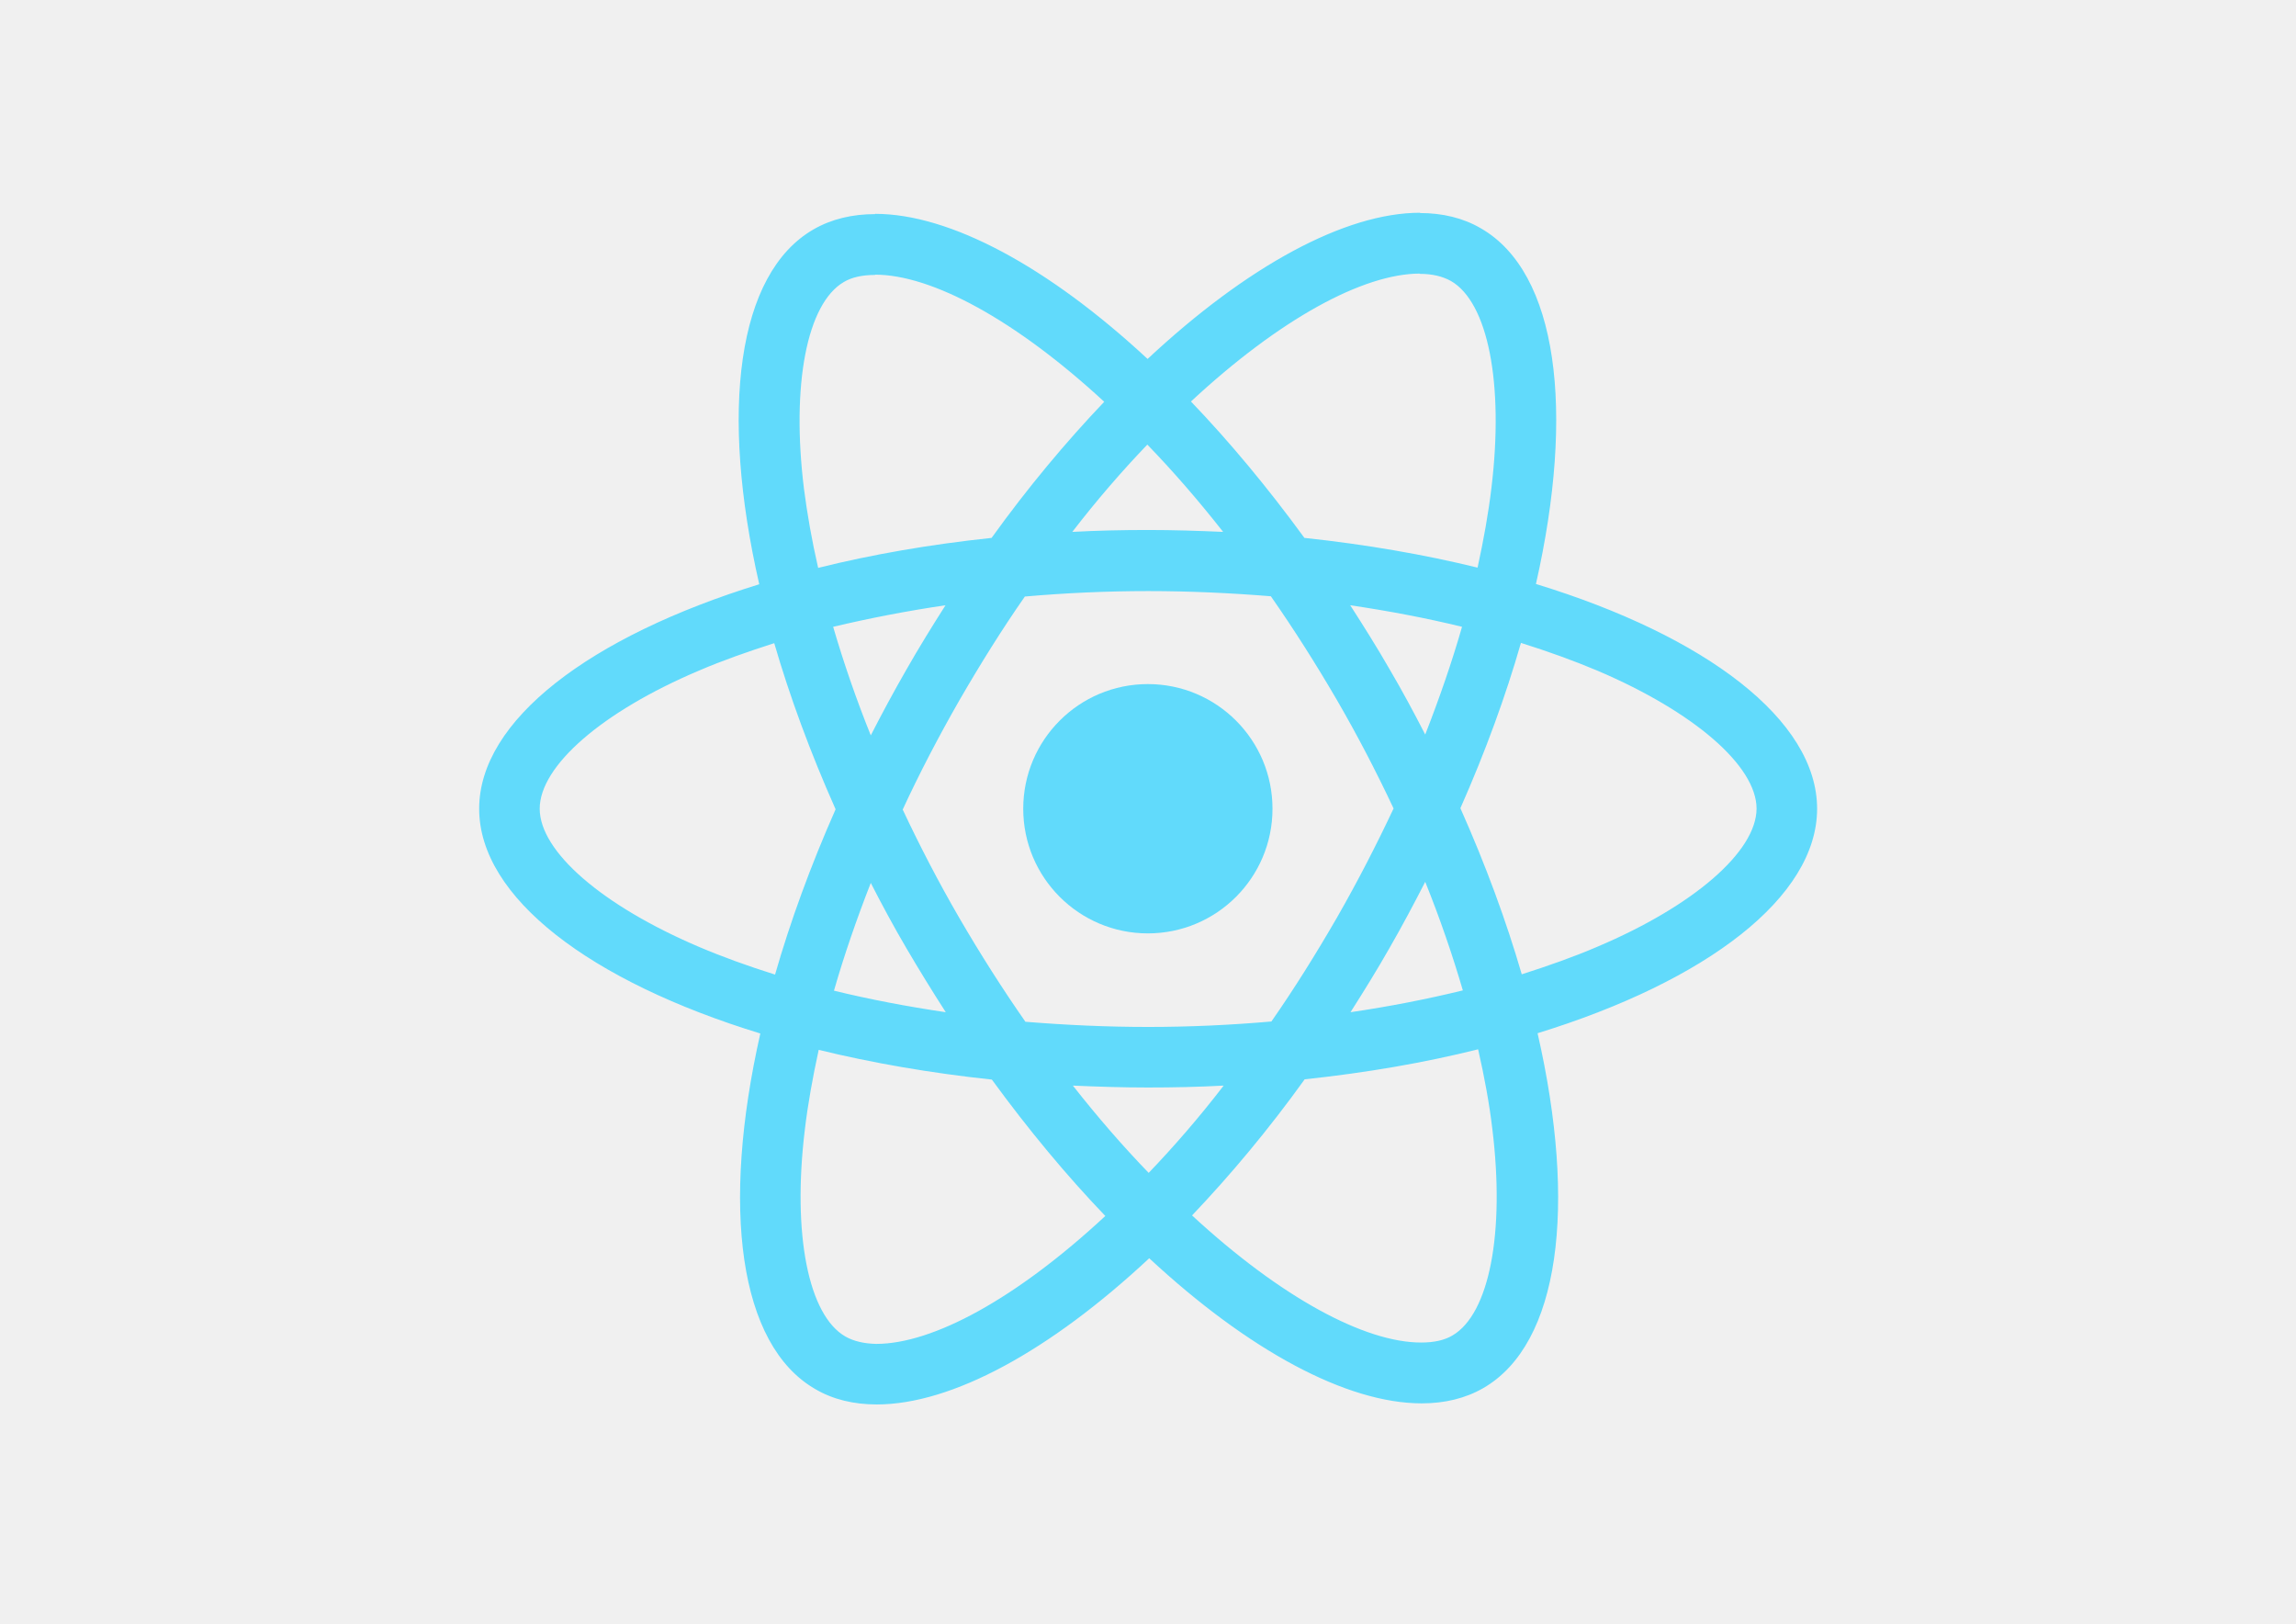
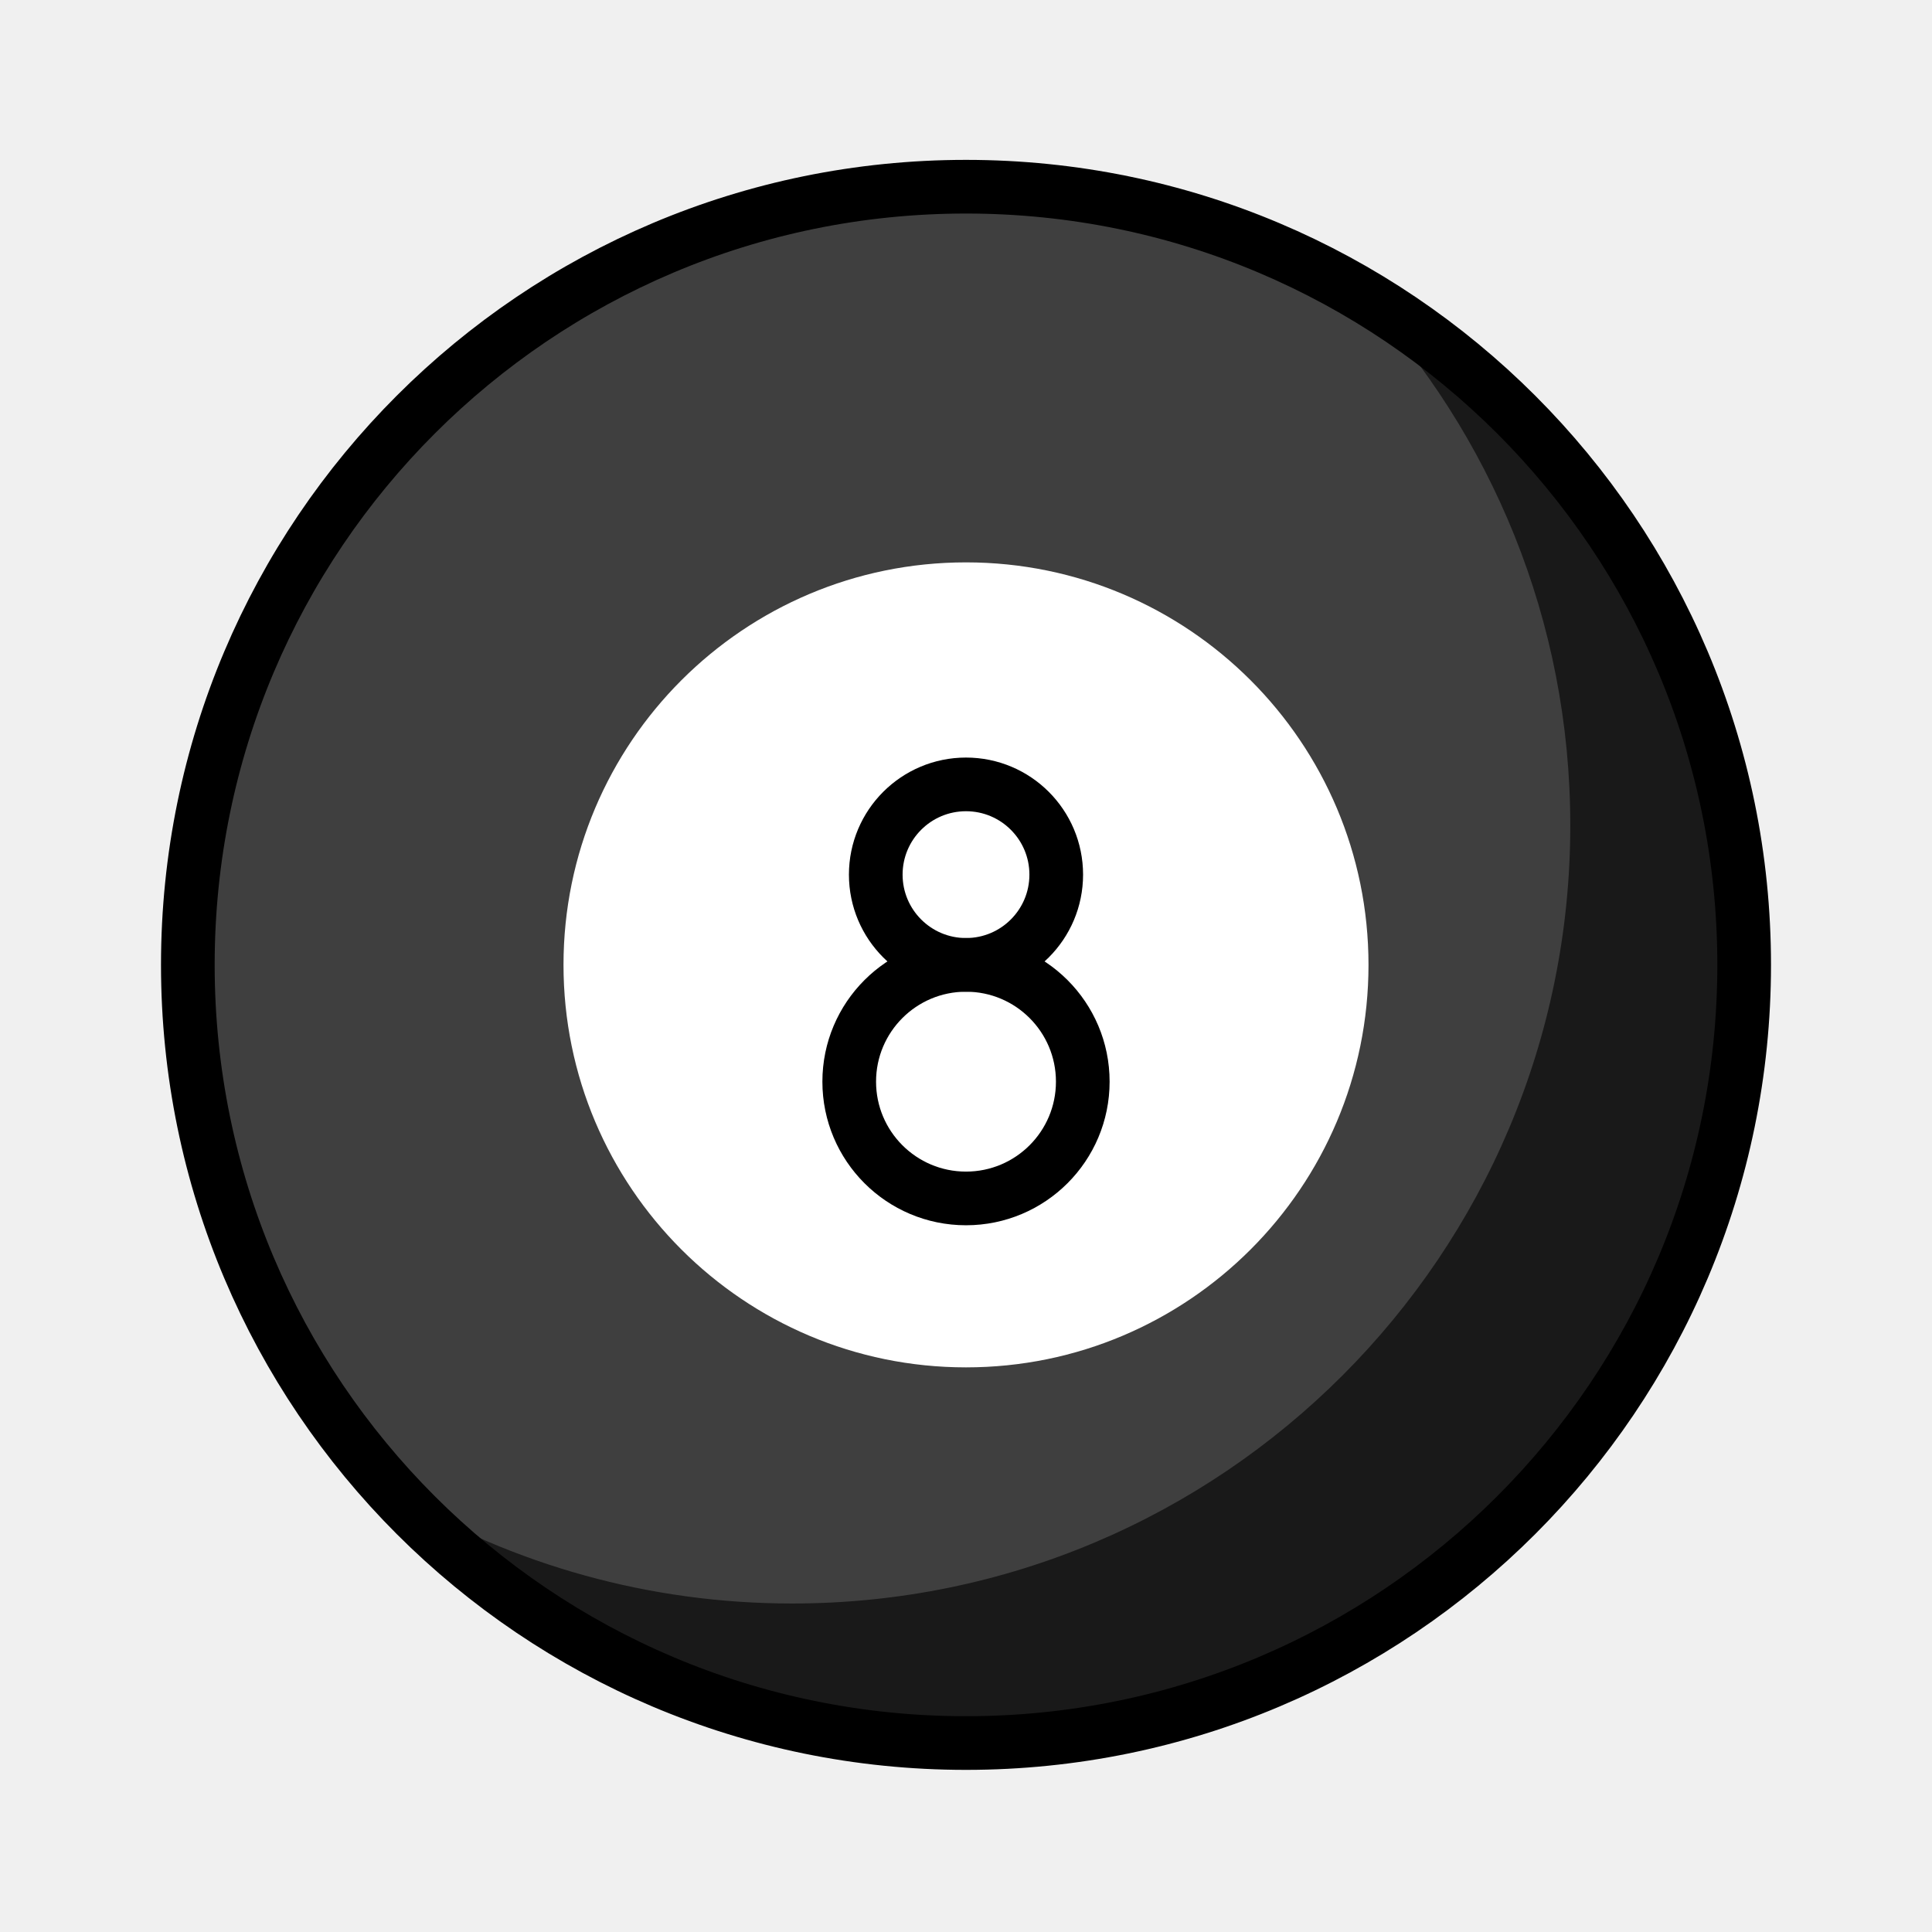
- <svg xmlns="http://www.w3.org/2000/svg" viewBox="0 0 841.9 595.3">
-   <g fill="#61DAFB">
-     <path d="M666.3 296.5c0-32.5-40.7-63.3-103.1-82.4 14.4-63.6 8-114.2-20.2-130.4-6.5-3.8-14.1-5.6-22.4-5.6v22.3c4.6 0 8.3.9 11.4 2.6 13.6 7.8 19.5 37.5 14.9 75.7-1.1 9.4-2.9 19.3-5.1 29.4-19.6-4.8-41-8.5-63.5-10.9-13.5-18.5-27.5-35.3-41.6-50 32.6-30.3 63.2-46.9 84-46.9V78c-27.5 0-63.5 19.6-99.9 53.6-36.4-33.8-72.4-53.2-99.9-53.2v22.3c20.7 0 51.4 16.5 84 46.6-14 14.7-28 31.4-41.3 49.9-22.6 2.4-44 6.1-63.6 11-2.3-10-4-19.7-5.2-29-4.7-38.2 1.1-67.9 14.6-75.8 3-1.8 6.9-2.6 11.5-2.6V78.5c-8.4 0-16 1.8-22.6 5.6-28.1 16.2-34.4 66.7-19.9 130.1-62.2 19.2-102.7 49.9-102.7 82.3 0 32.5 40.7 63.3 103.1 82.4-14.4 63.6-8 114.2 20.2 130.4 6.5 3.8 14.1 5.6 22.5 5.6 27.5 0 63.5-19.6 99.9-53.6 36.4 33.8 72.4 53.2 99.9 53.2 8.4 0 16-1.8 22.6-5.6 28.1-16.2 34.4-66.7 19.9-130.1 62-19.1 102.5-49.9 102.5-82.3zm-130.2-66.7c-3.7 12.9-8.3 26.2-13.5 39.5-4.1-8-8.4-16-13.1-24-4.6-8-9.5-15.8-14.4-23.4 14.2 2.1 27.9 4.7 41 7.9zm-45.8 106.5c-7.8 13.5-15.8 26.3-24.1 38.2-14.9 1.3-30 2-45.2 2-15.1 0-30.2-.7-45-1.9-8.3-11.9-16.4-24.6-24.2-38-7.6-13.1-14.5-26.4-20.8-39.8 6.2-13.4 13.2-26.8 20.7-39.9 7.8-13.5 15.8-26.3 24.1-38.2 14.9-1.3 30-2 45.2-2 15.1 0 30.2.7 45 1.9 8.3 11.9 16.4 24.6 24.2 38 7.6 13.1 14.5 26.4 20.8 39.8-6.3 13.4-13.2 26.8-20.7 39.9zm32.3-13c5.4 13.4 10 26.8 13.8 39.8-13.1 3.2-26.9 5.9-41.2 8 4.9-7.7 9.8-15.6 14.4-23.7 4.6-8 8.9-16.1 13-24.1zM421.2 430c-9.3-9.6-18.6-20.3-27.8-32 9 .4 18.2.7 27.5.7 9.4 0 18.7-.2 27.8-.7-9 11.7-18.3 22.4-27.5 32zm-74.4-58.9c-14.2-2.1-27.9-4.7-41-7.9 3.7-12.9 8.3-26.2 13.5-39.5 4.1 8 8.4 16 13.1 24 4.7 8 9.5 15.8 14.4 23.4zM420.7 163c9.3 9.6 18.6 20.3 27.8 32-9-.4-18.2-.7-27.5-.7-9.4 0-18.7.2-27.8.7 9-11.7 18.3-22.4 27.5-32zm-74 58.9c-4.9 7.7-9.8 15.6-14.4 23.7-4.6 8-8.9 16-13 24-5.4-13.4-10-26.8-13.8-39.8 13.1-3.1 26.9-5.8 41.2-7.9zm-90.5 125.2c-35.4-15.1-58.3-34.9-58.3-50.6 0-15.7 22.9-35.6 58.3-50.6 8.6-3.7 18-7 27.7-10.1 5.7 19.6 13.2 40 22.5 60.9-9.2 20.8-16.6 41.1-22.2 60.6-9.9-3.1-19.3-6.5-28-10.2zM310 490c-13.6-7.8-19.5-37.5-14.9-75.7 1.1-9.4 2.9-19.3 5.1-29.4 19.6 4.8 41 8.5 63.5 10.9 13.5 18.5 27.5 35.3 41.6 50-32.6 30.3-63.2 46.9-84 46.9-4.5-.1-8.3-1-11.3-2.7zm237.2-76.2c4.7 38.2-1.1 67.9-14.6 75.8-3 1.8-6.9 2.6-11.5 2.6-20.7 0-51.4-16.5-84-46.6 14-14.7 28-31.4 41.3-49.9 22.6-2.4 44-6.1 63.6-11 2.3 10.1 4.1 19.8 5.2 29.1zm38.5-66.7c-8.6 3.7-18 7-27.7 10.1-5.7-19.6-13.2-40-22.5-60.9 9.2-20.8 16.6-41.1 22.2-60.6 9.9 3.1 19.3 6.5 28.1 10.2 35.4 15.1 58.3 34.9 58.3 50.6-.1 15.7-23 35.6-58.4 50.6zM320.8 78.4z" />
-     <circle cx="420.9" cy="296.5" r="45.7" />
-     <path d="M520.5 78.1z" />
+ <svg xmlns="http://www.w3.org/2000/svg" viewBox="0 0 72 72">
+   <circle cx="36" cy="35.958" fill="#3f3f3f" r="29" />
+   <circle cx="36" cy="35.958" fill="#fff" r="15" />
+   <path d="m50.738 10.998c4.825 5.179 7.782 12.122 7.782 19.76 0 16.016-12.984 29-29 29-5.352 0-10.361-1.456-14.665-3.984 5.289 5.645 12.798 9.184 21.144 9.184 16.016 0 29-12.984 29-29 0-10.631-5.731-19.911-14.262-24.96z" fill-opacity=".6" />
+   <g style="fill:none;stroke:#000;stroke-linecap:round;stroke-linejoin:round;stroke-miterlimit:10;stroke-width:2">
+     <circle cx="36" cy="35.958" r="29" />
+     <circle cx="36" cy="32.595" r="3.363" />
+     <circle cx="36" cy="40.31" r="4.352" />
  </g>
</svg>
